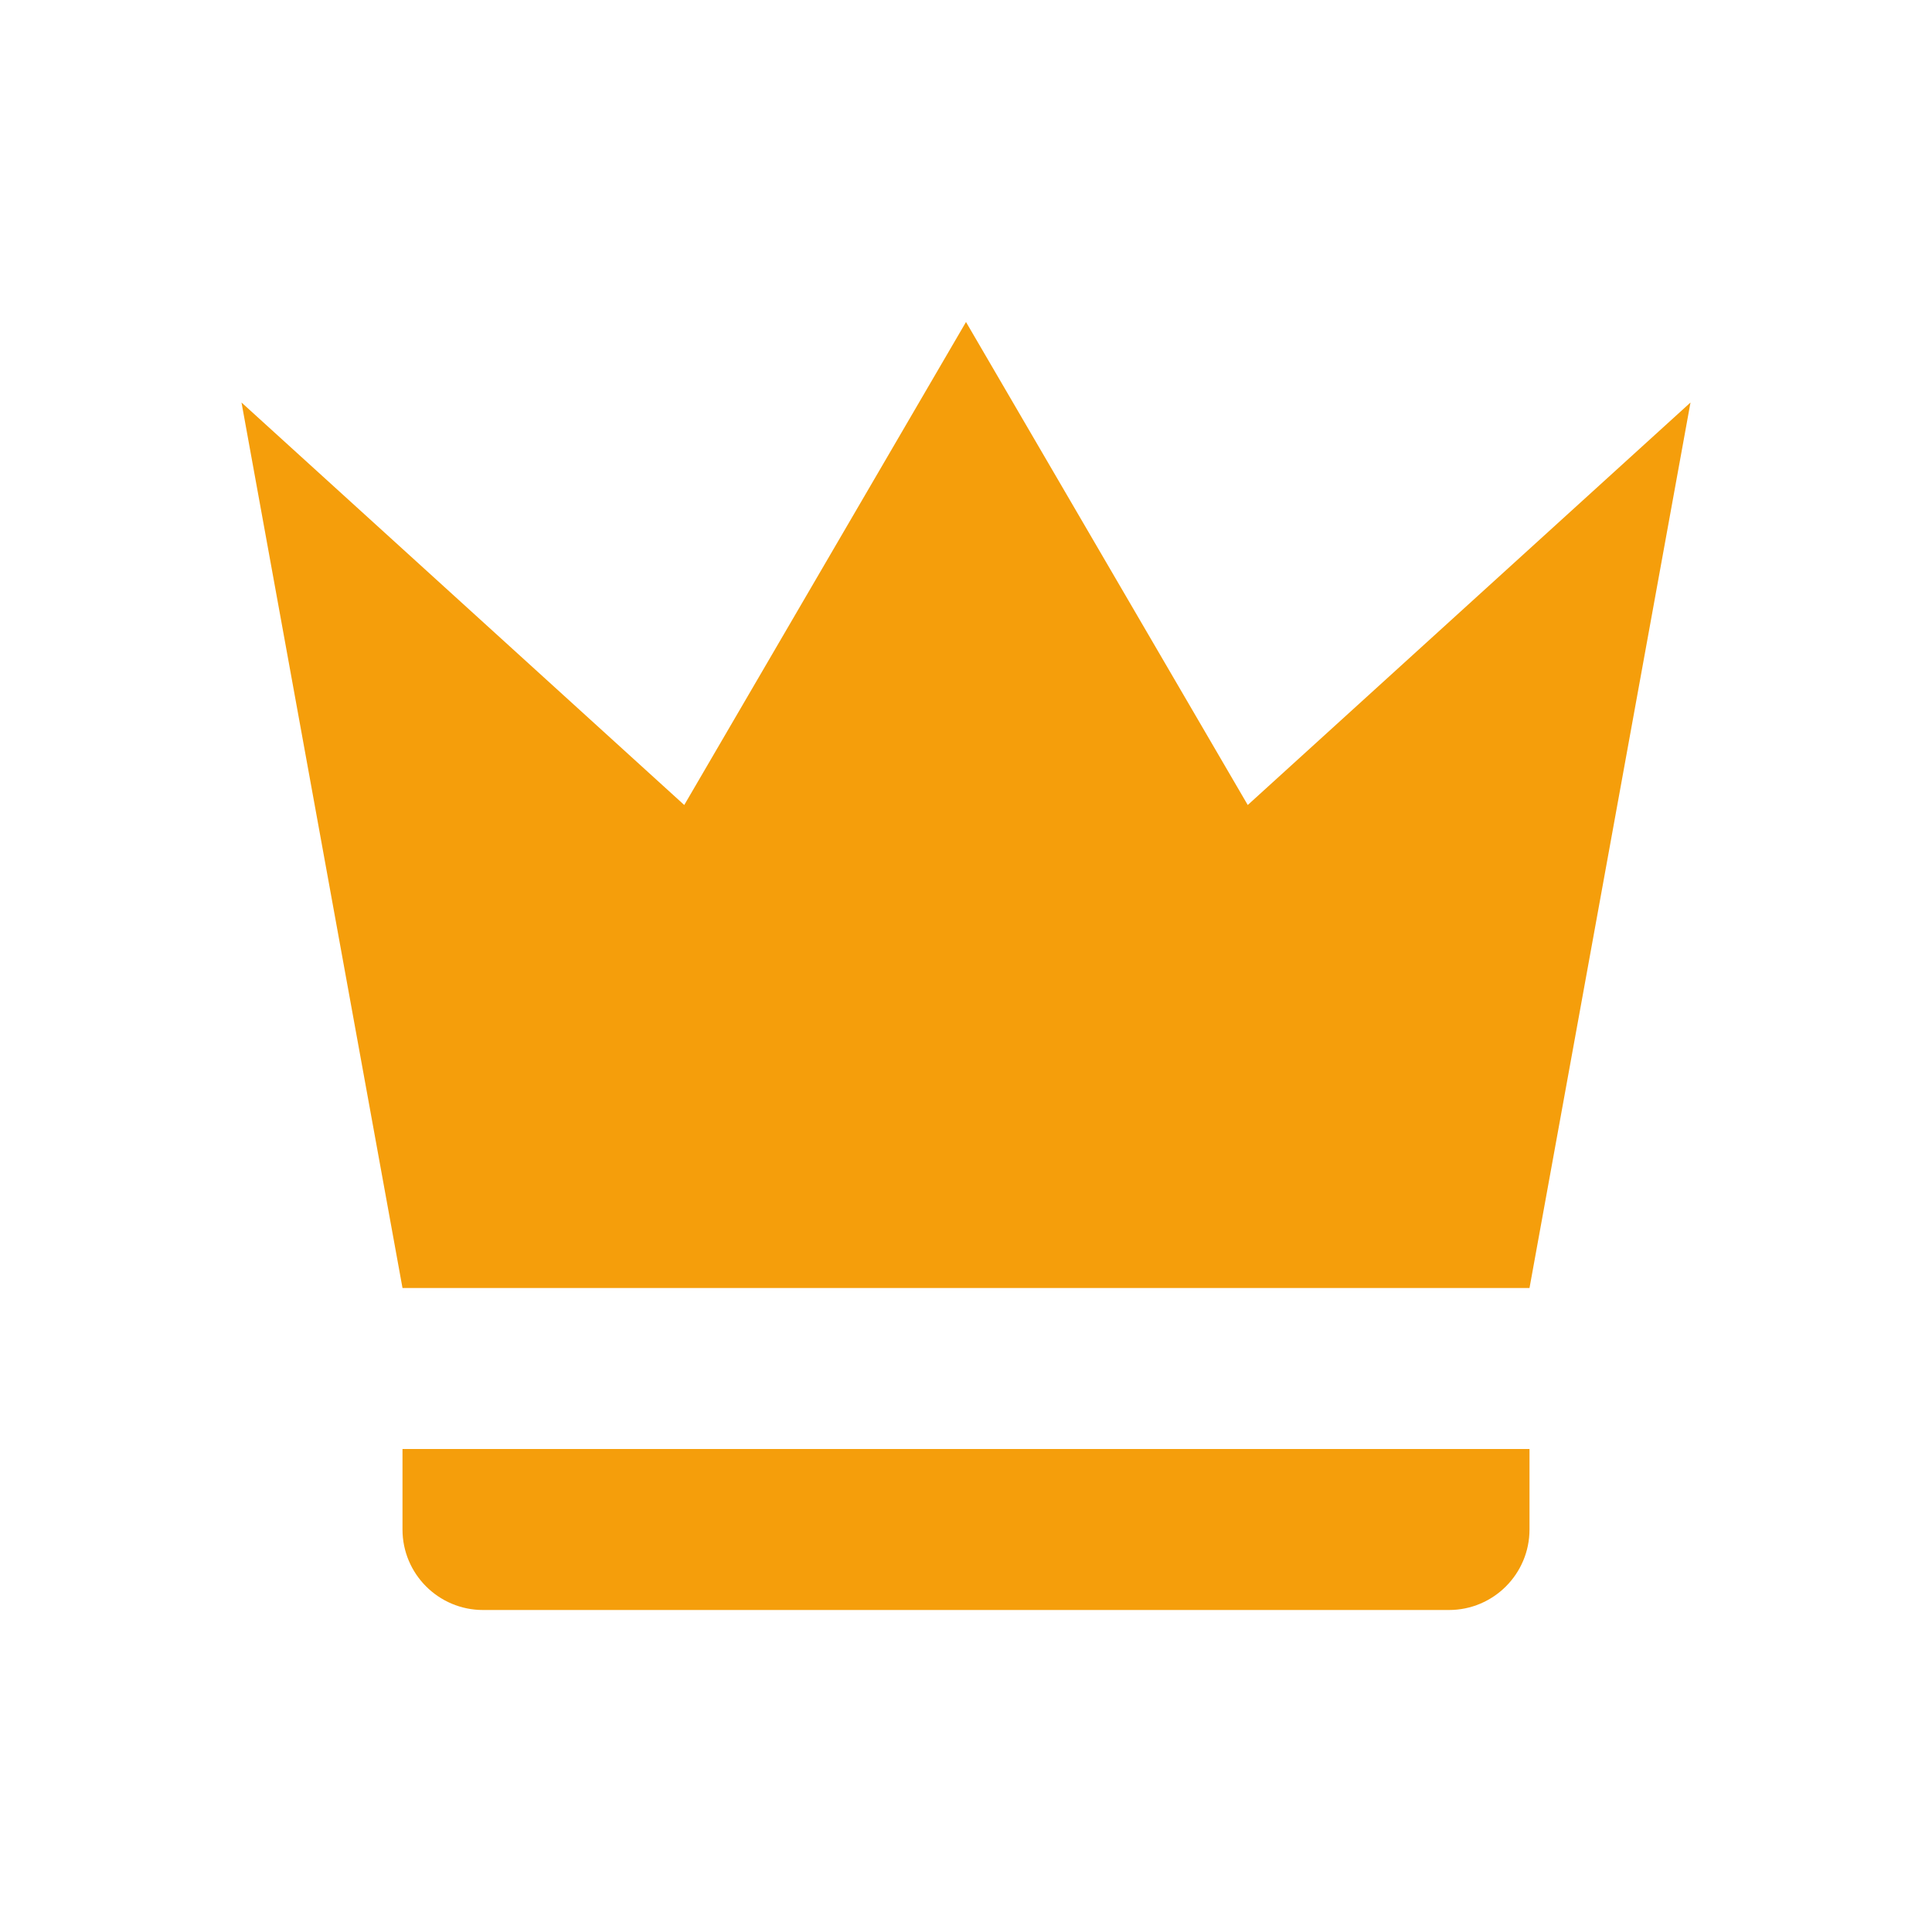
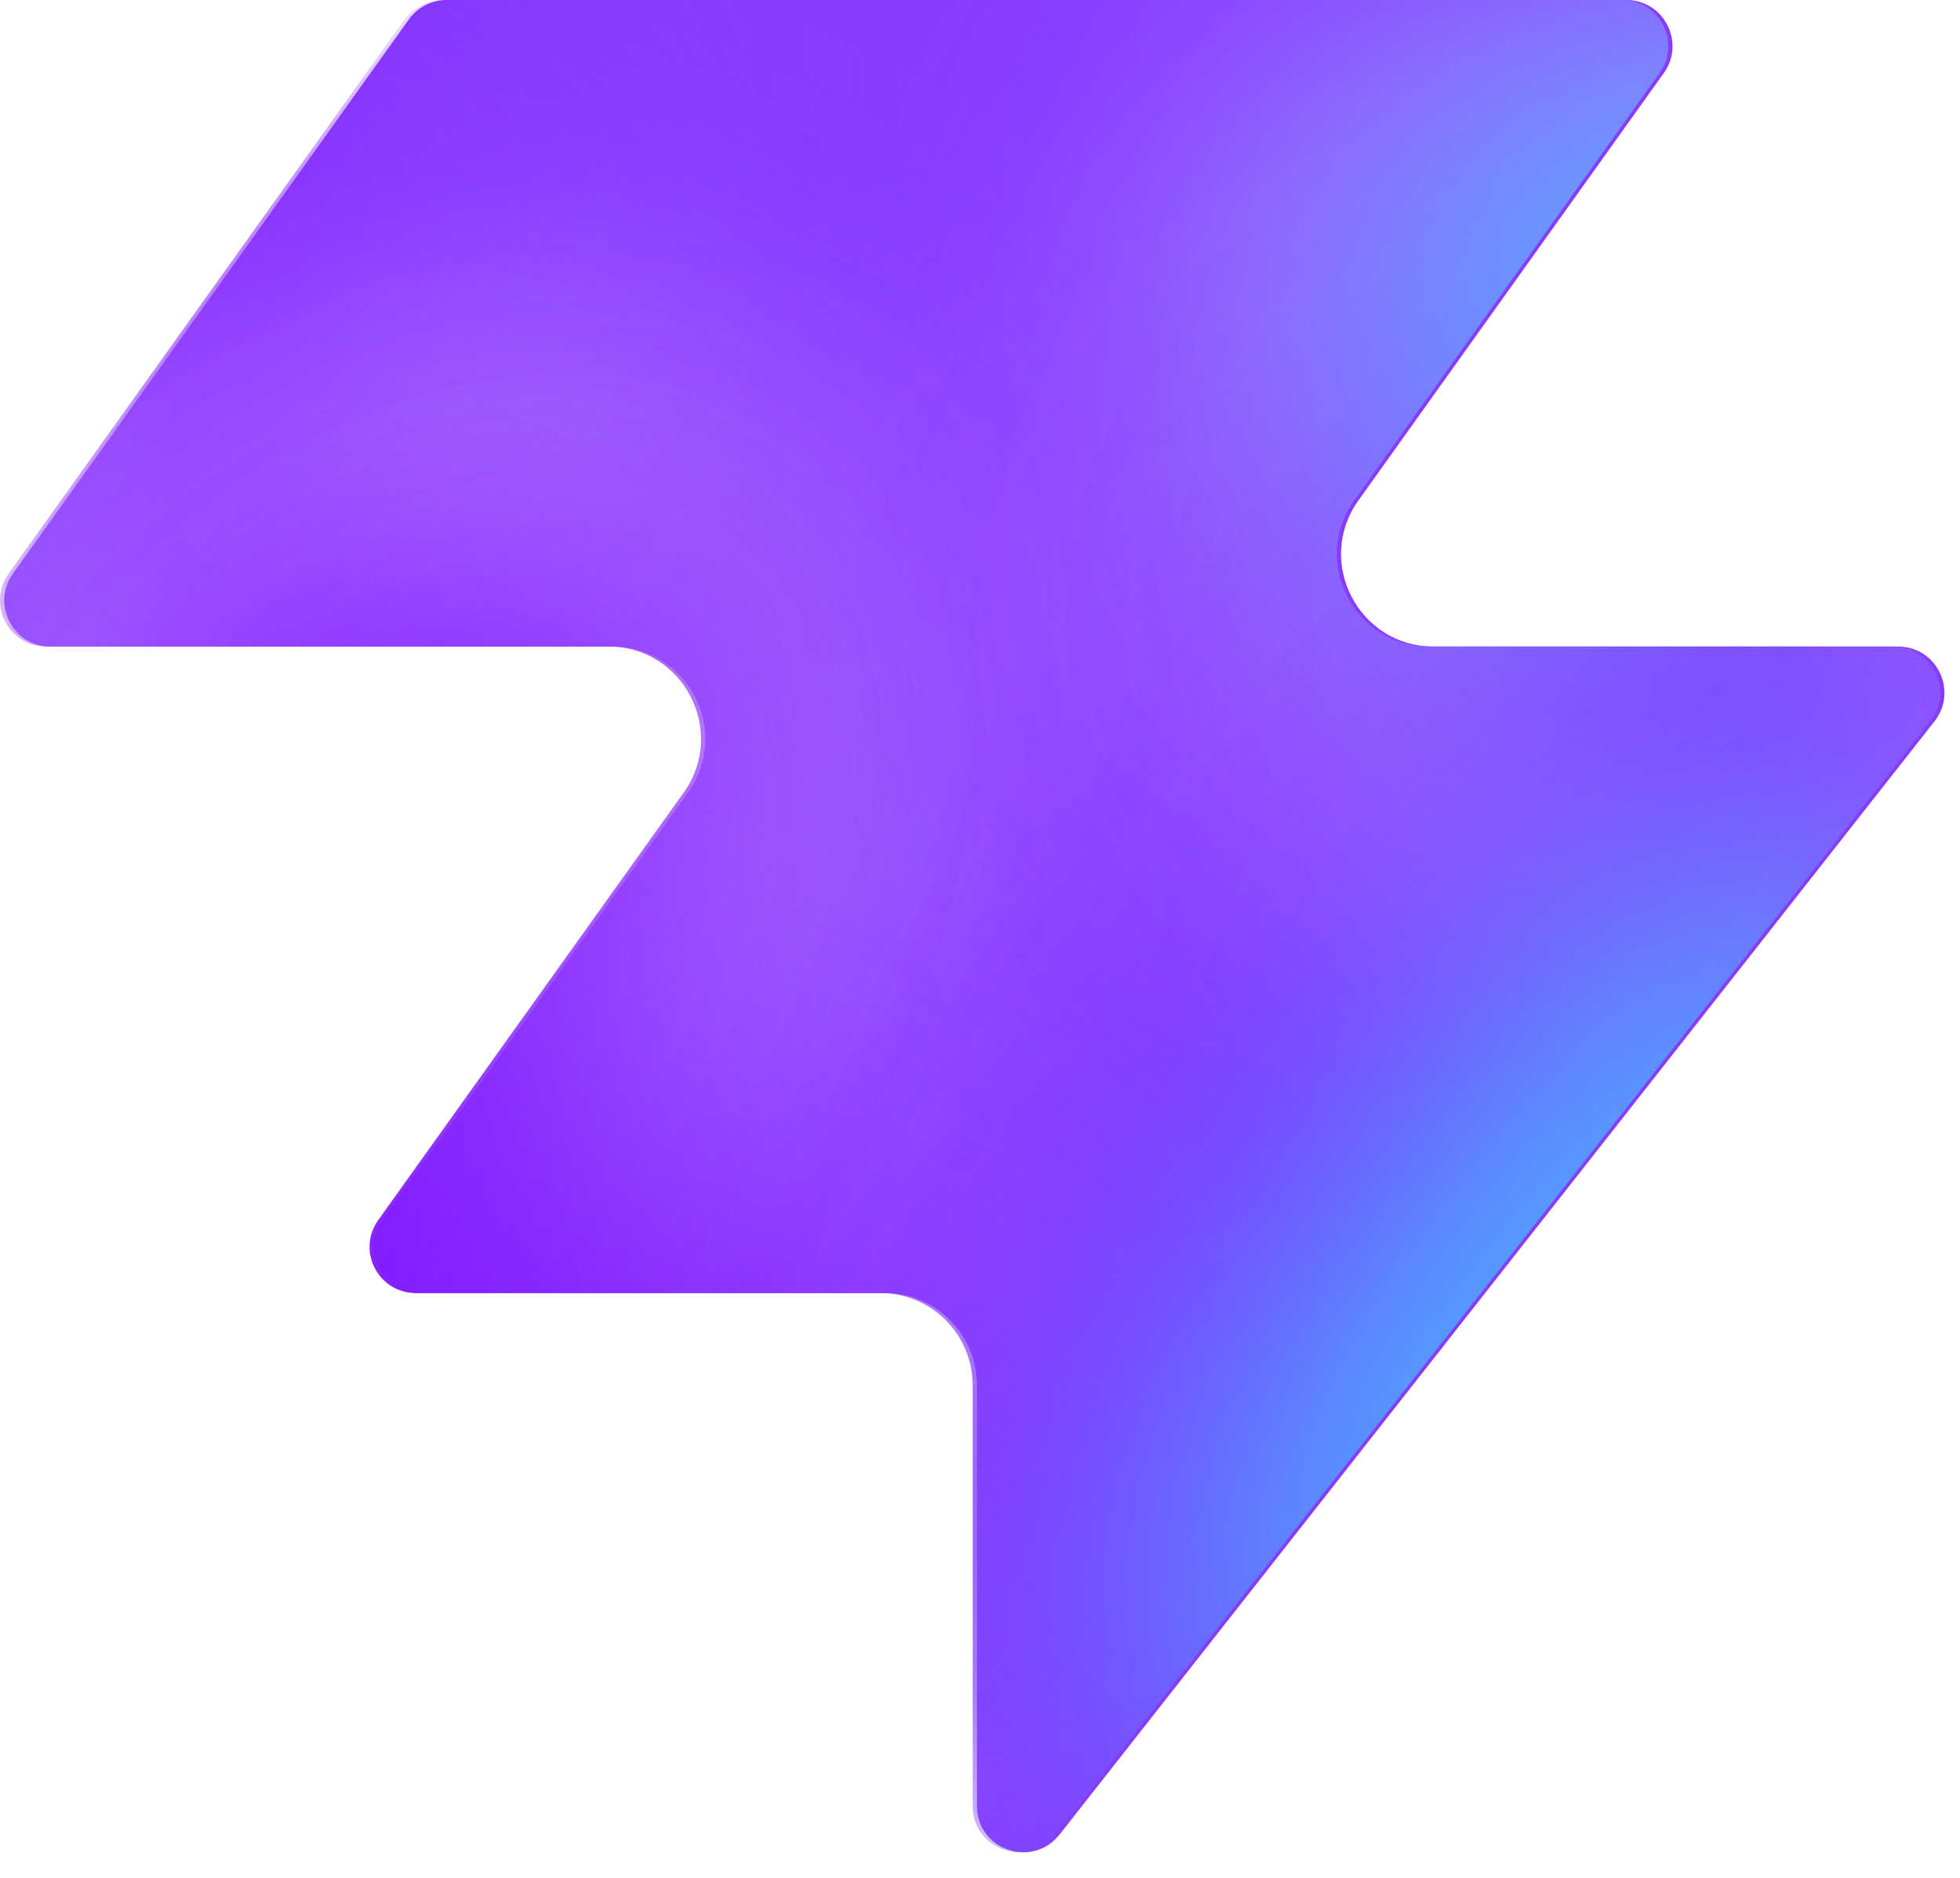
- <svg xmlns="http://www.w3.org/2000/svg" viewBox="0 0 24 24" fill="#F59E0B">
-   <path d="M5 16L3 5L8.5 10L12 4L15.5 10L21 5L19 16H5zM19 19C19 19.552 18.552 20 18 20H6C5.448 20 5 19.552 5 19V18H19V19z" />
+ <svg xmlns="http://www.w3.org/2000/svg" width="48" height="46" fill="none" viewBox="0 0 48 46">
+   <path fill="#863bff" d="M25.946 44.938c-.664.845-2.021.375-2.021-.698V33.937a2.26 2.26 0 0 0-2.262-2.262H10.287c-.92 0-1.456-1.04-.92-1.788l7.48-10.471c1.07-1.497 0-3.578-1.842-3.578H1.237c-.92 0-1.456-1.04-.92-1.788L10.013.474c.214-.297.556-.474.92-.474h28.894c.92 0 1.456 1.04.92 1.788l-7.48 10.471c-1.07 1.498 0 3.579 1.842 3.579h11.377c.943 0 1.473 1.088.89 1.83L25.947 44.94z" style="fill:#863bff;fill:color(display-p3 .525 .23 1);fill-opacity:1" />
+   <mask id="a" width="48" height="46" x="0" y="0" maskUnits="userSpaceOnUse" style="mask-type:alpha">
+     <path fill="#000" d="M25.842 44.938c-.664.844-2.021.375-2.021-.698V33.937a2.26 2.26 0 0 0-2.262-2.262H10.183c-.92 0-1.456-1.04-.92-1.788l7.48-10.471c1.07-1.498 0-3.579-1.842-3.579H1.133c-.92 0-1.456-1.04-.92-1.787L9.91.473c.214-.297.556-.474.92-.474h28.894c.92 0 1.456 1.04.92 1.788l-7.48 10.471c-1.07 1.498 0 3.578 1.842 3.578h11.377c.943 0 1.473 1.088.89 1.832L25.843 44.94z" style="fill:#000;fill-opacity:1" />
+   </mask>
+   <g mask="url(#a)">
+     <g filter="url(#b)">
+       <ellipse cx="5.508" cy="14.704" fill="#ede6ff" rx="5.508" ry="14.704" style="fill:#ede6ff;fill:color(display-p3 .927 .903 1);fill-opacity:1" transform="matrix(.00324 1 1 -.00324 -4.47 31.516)" />
+     </g>
+     <g filter="url(#c)">
+       <ellipse cx="10.399" cy="29.851" fill="#ede6ff" rx="10.399" ry="29.851" style="fill:#ede6ff;fill:color(display-p3 .927 .903 1);fill-opacity:1" transform="matrix(.00324 1 1 -.00324 -39.328 7.883)" />
+     </g>
+     <g filter="url(#d)">
+       <ellipse cx="5.508" cy="30.487" fill="#7e14ff" rx="5.508" ry="30.487" style="fill:#7e14ff;fill:color(display-p3 .492 .077 1);fill-opacity:1" transform="rotate(89.814 -25.913 -14.639)scale(1 -1)" />
+     </g>
+     <g filter="url(#e)">
+       <ellipse cx="5.508" cy="30.599" fill="#7e14ff" rx="5.508" ry="30.599" style="fill:#7e14ff;fill:color(display-p3 .492 .077 1);fill-opacity:1" transform="rotate(89.814 -32.644 -3.334)scale(1 -1)" />
+     </g>
+     <g filter="url(#f)">
+       <ellipse cx="5.508" cy="30.599" fill="#7e14ff" rx="5.508" ry="30.599" style="fill:#7e14ff;fill:color(display-p3 .492 .077 1);fill-opacity:1" transform="matrix(.00324 1 1 -.00324 -34.34 30.47)" />
+     </g>
+     <g filter="url(#g)">
+       <ellipse cx="14.072" cy="22.078" fill="#ede6ff" rx="14.072" ry="22.078" style="fill:#ede6ff;fill:color(display-p3 .927 .903 1);fill-opacity:1" transform="rotate(93.35 24.506 48.493)scale(-1 1)" />
+     </g>
+     <g filter="url(#h)">
+       <ellipse cx="3.47" cy="21.501" fill="#7e14ff" rx="3.47" ry="21.501" style="fill:#7e14ff;fill:color(display-p3 .492 .077 1);fill-opacity:1" transform="rotate(89.009 28.708 47.59)scale(-1 1)" />
+     </g>
+     <g filter="url(#i)">
+       <ellipse cx="3.47" cy="21.501" fill="#7e14ff" rx="3.47" ry="21.501" style="fill:#7e14ff;fill:color(display-p3 .492 .077 1);fill-opacity:1" transform="rotate(89.009 28.708 47.59)scale(-1 1)" />
+     </g>
+     <g filter="url(#j)">
+       <ellipse cx=".387" cy="8.972" fill="#7e14ff" rx="4.407" ry="29.108" style="fill:#7e14ff;fill:color(display-p3 .492 .077 1);fill-opacity:1" transform="rotate(39.51 .387 8.972)" />
+     </g>
+     <g filter="url(#k)">
+       <ellipse cx="47.523" cy="-6.092" fill="#7e14ff" rx="4.407" ry="29.108" style="fill:#7e14ff;fill:color(display-p3 .492 .077 1);fill-opacity:1" transform="rotate(37.892 47.523 -6.092)" />
+     </g>
+     <g filter="url(#l)">
+       <ellipse cx="41.412" cy="6.333" fill="#47bfff" rx="5.971" ry="9.665" style="fill:#47bfff;fill:color(display-p3 .28 .748 1);fill-opacity:1" transform="rotate(37.892 41.412 6.333)" />
+     </g>
+     <g filter="url(#m)">
+       <ellipse cx="-1.879" cy="38.332" fill="#7e14ff" rx="4.407" ry="29.108" style="fill:#7e14ff;fill:color(display-p3 .492 .077 1);fill-opacity:1" transform="rotate(37.892 -1.88 38.332)" />
+     </g>
+     <g filter="url(#n)">
+       <ellipse cx="-1.879" cy="38.332" fill="#7e14ff" rx="4.407" ry="29.108" style="fill:#7e14ff;fill:color(display-p3 .492 .077 1);fill-opacity:1" transform="rotate(37.892 -1.88 38.332)" />
+     </g>
+     <g filter="url(#o)">
+       <ellipse cx="35.651" cy="29.907" fill="#7e14ff" rx="4.407" ry="29.108" style="fill:#7e14ff;fill:color(display-p3 .492 .077 1);fill-opacity:1" transform="rotate(37.892 35.651 29.907)" />
+     </g>
+     <g filter="url(#p)">
+       <ellipse cx="38.418" cy="32.4" fill="#47bfff" rx="5.971" ry="15.297" style="fill:#47bfff;fill:color(display-p3 .28 .748 1);fill-opacity:1" transform="rotate(37.892 38.418 32.4)" />
+     </g>
+   </g>
+   <defs>
+     <filter id="b" width="60.045" height="41.654" x="-19.77" y="16.149" color-interpolation-filters="sRGB" filterUnits="userSpaceOnUse">
+       <feFlood flood-opacity="0" result="BackgroundImageFix" />
+       <feBlend in="SourceGraphic" in2="BackgroundImageFix" result="shape" />
+       <feGaussianBlur result="effect1_foregroundBlur_2002_17158" stdDeviation="7.659" />
+     </filter>
+     <filter id="c" width="90.34" height="51.437" x="-54.613" y="-7.533" color-interpolation-filters="sRGB" filterUnits="userSpaceOnUse">
+       <feFlood flood-opacity="0" result="BackgroundImageFix" />
+       <feBlend in="SourceGraphic" in2="BackgroundImageFix" result="shape" />
+       <feGaussianBlur result="effect1_foregroundBlur_2002_17158" stdDeviation="7.659" />
+     </filter>
+     <filter id="d" width="79.355" height="29.4" x="-49.64" y="2.03" color-interpolation-filters="sRGB" filterUnits="userSpaceOnUse">
+       <feFlood flood-opacity="0" result="BackgroundImageFix" />
+       <feBlend in="SourceGraphic" in2="BackgroundImageFix" result="shape" />
+       <feGaussianBlur result="effect1_foregroundBlur_2002_17158" stdDeviation="4.596" />
+     </filter>
+     <filter id="e" width="79.579" height="29.4" x="-45.045" y="20.029" color-interpolation-filters="sRGB" filterUnits="userSpaceOnUse">
+       <feFlood flood-opacity="0" result="BackgroundImageFix" />
+       <feBlend in="SourceGraphic" in2="BackgroundImageFix" result="shape" />
+       <feGaussianBlur result="effect1_foregroundBlur_2002_17158" stdDeviation="4.596" />
+     </filter>
+     <filter id="f" width="79.579" height="29.4" x="-43.513" y="21.178" color-interpolation-filters="sRGB" filterUnits="userSpaceOnUse">
+       <feFlood flood-opacity="0" result="BackgroundImageFix" />
+       <feBlend in="SourceGraphic" in2="BackgroundImageFix" result="shape" />
+       <feGaussianBlur result="effect1_foregroundBlur_2002_17158" stdDeviation="4.596" />
+     </filter>
+     <filter id="g" width="74.749" height="58.852" x="15.756" y="-17.901" color-interpolation-filters="sRGB" filterUnits="userSpaceOnUse">
+       <feFlood flood-opacity="0" result="BackgroundImageFix" />
+       <feBlend in="SourceGraphic" in2="BackgroundImageFix" result="shape" />
+       <feGaussianBlur result="effect1_foregroundBlur_2002_17158" stdDeviation="7.659" />
+     </filter>
+     <filter id="h" width="61.377" height="25.362" x="23.548" y="2.284" color-interpolation-filters="sRGB" filterUnits="userSpaceOnUse">
+       <feFlood flood-opacity="0" result="BackgroundImageFix" />
+       <feBlend in="SourceGraphic" in2="BackgroundImageFix" result="shape" />
+       <feGaussianBlur result="effect1_foregroundBlur_2002_17158" stdDeviation="4.596" />
+     </filter>
+     <filter id="i" width="61.377" height="25.362" x="23.548" y="2.284" color-interpolation-filters="sRGB" filterUnits="userSpaceOnUse">
+       <feFlood flood-opacity="0" result="BackgroundImageFix" />
+       <feBlend in="SourceGraphic" in2="BackgroundImageFix" result="shape" />
+       <feGaussianBlur result="effect1_foregroundBlur_2002_17158" stdDeviation="4.596" />
+     </filter>
+     <filter id="j" width="56.045" height="63.649" x="-27.636" y="-22.853" color-interpolation-filters="sRGB" filterUnits="userSpaceOnUse">
+       <feFlood flood-opacity="0" result="BackgroundImageFix" />
+       <feBlend in="SourceGraphic" in2="BackgroundImageFix" result="shape" />
+       <feGaussianBlur result="effect1_foregroundBlur_2002_17158" stdDeviation="4.596" />
+     </filter>
+     <filter id="k" width="54.814" height="64.646" x="20.116" y="-38.415" color-interpolation-filters="sRGB" filterUnits="userSpaceOnUse">
+       <feFlood flood-opacity="0" result="BackgroundImageFix" />
+       <feBlend in="SourceGraphic" in2="BackgroundImageFix" result="shape" />
+       <feGaussianBlur result="effect1_foregroundBlur_2002_17158" stdDeviation="4.596" />
+     </filter>
+     <filter id="l" width="33.541" height="35.313" x="24.641" y="-11.323" color-interpolation-filters="sRGB" filterUnits="userSpaceOnUse">
+       <feFlood flood-opacity="0" result="BackgroundImageFix" />
+       <feBlend in="SourceGraphic" in2="BackgroundImageFix" result="shape" />
+       <feGaussianBlur result="effect1_foregroundBlur_2002_17158" stdDeviation="4.596" />
+     </filter>
+     <filter id="m" width="54.814" height="64.646" x="-29.286" y="6.009" color-interpolation-filters="sRGB" filterUnits="userSpaceOnUse">
+       <feFlood flood-opacity="0" result="BackgroundImageFix" />
+       <feBlend in="SourceGraphic" in2="BackgroundImageFix" result="shape" />
+       <feGaussianBlur result="effect1_foregroundBlur_2002_17158" stdDeviation="4.596" />
+     </filter>
+     <filter id="n" width="54.814" height="64.646" x="-29.286" y="6.009" color-interpolation-filters="sRGB" filterUnits="userSpaceOnUse">
+       <feFlood flood-opacity="0" result="BackgroundImageFix" />
+       <feBlend in="SourceGraphic" in2="BackgroundImageFix" result="shape" />
+       <feGaussianBlur result="effect1_foregroundBlur_2002_17158" stdDeviation="4.596" />
+     </filter>
+     <filter id="o" width="54.814" height="64.646" x="8.244" y="-2.416" color-interpolation-filters="sRGB" filterUnits="userSpaceOnUse">
+       <feFlood flood-opacity="0" result="BackgroundImageFix" />
+       <feBlend in="SourceGraphic" in2="BackgroundImageFix" result="shape" />
+       <feGaussianBlur result="effect1_foregroundBlur_2002_17158" stdDeviation="4.596" />
+     </filter>
+     <filter id="p" width="39.409" height="43.623" x="18.713" y="10.588" color-interpolation-filters="sRGB" filterUnits="userSpaceOnUse">
+       <feFlood flood-opacity="0" result="BackgroundImageFix" />
+       <feBlend in="SourceGraphic" in2="BackgroundImageFix" result="shape" />
+       <feGaussianBlur result="effect1_foregroundBlur_2002_17158" stdDeviation="4.596" />
+     </filter>
+   </defs>
</svg>
